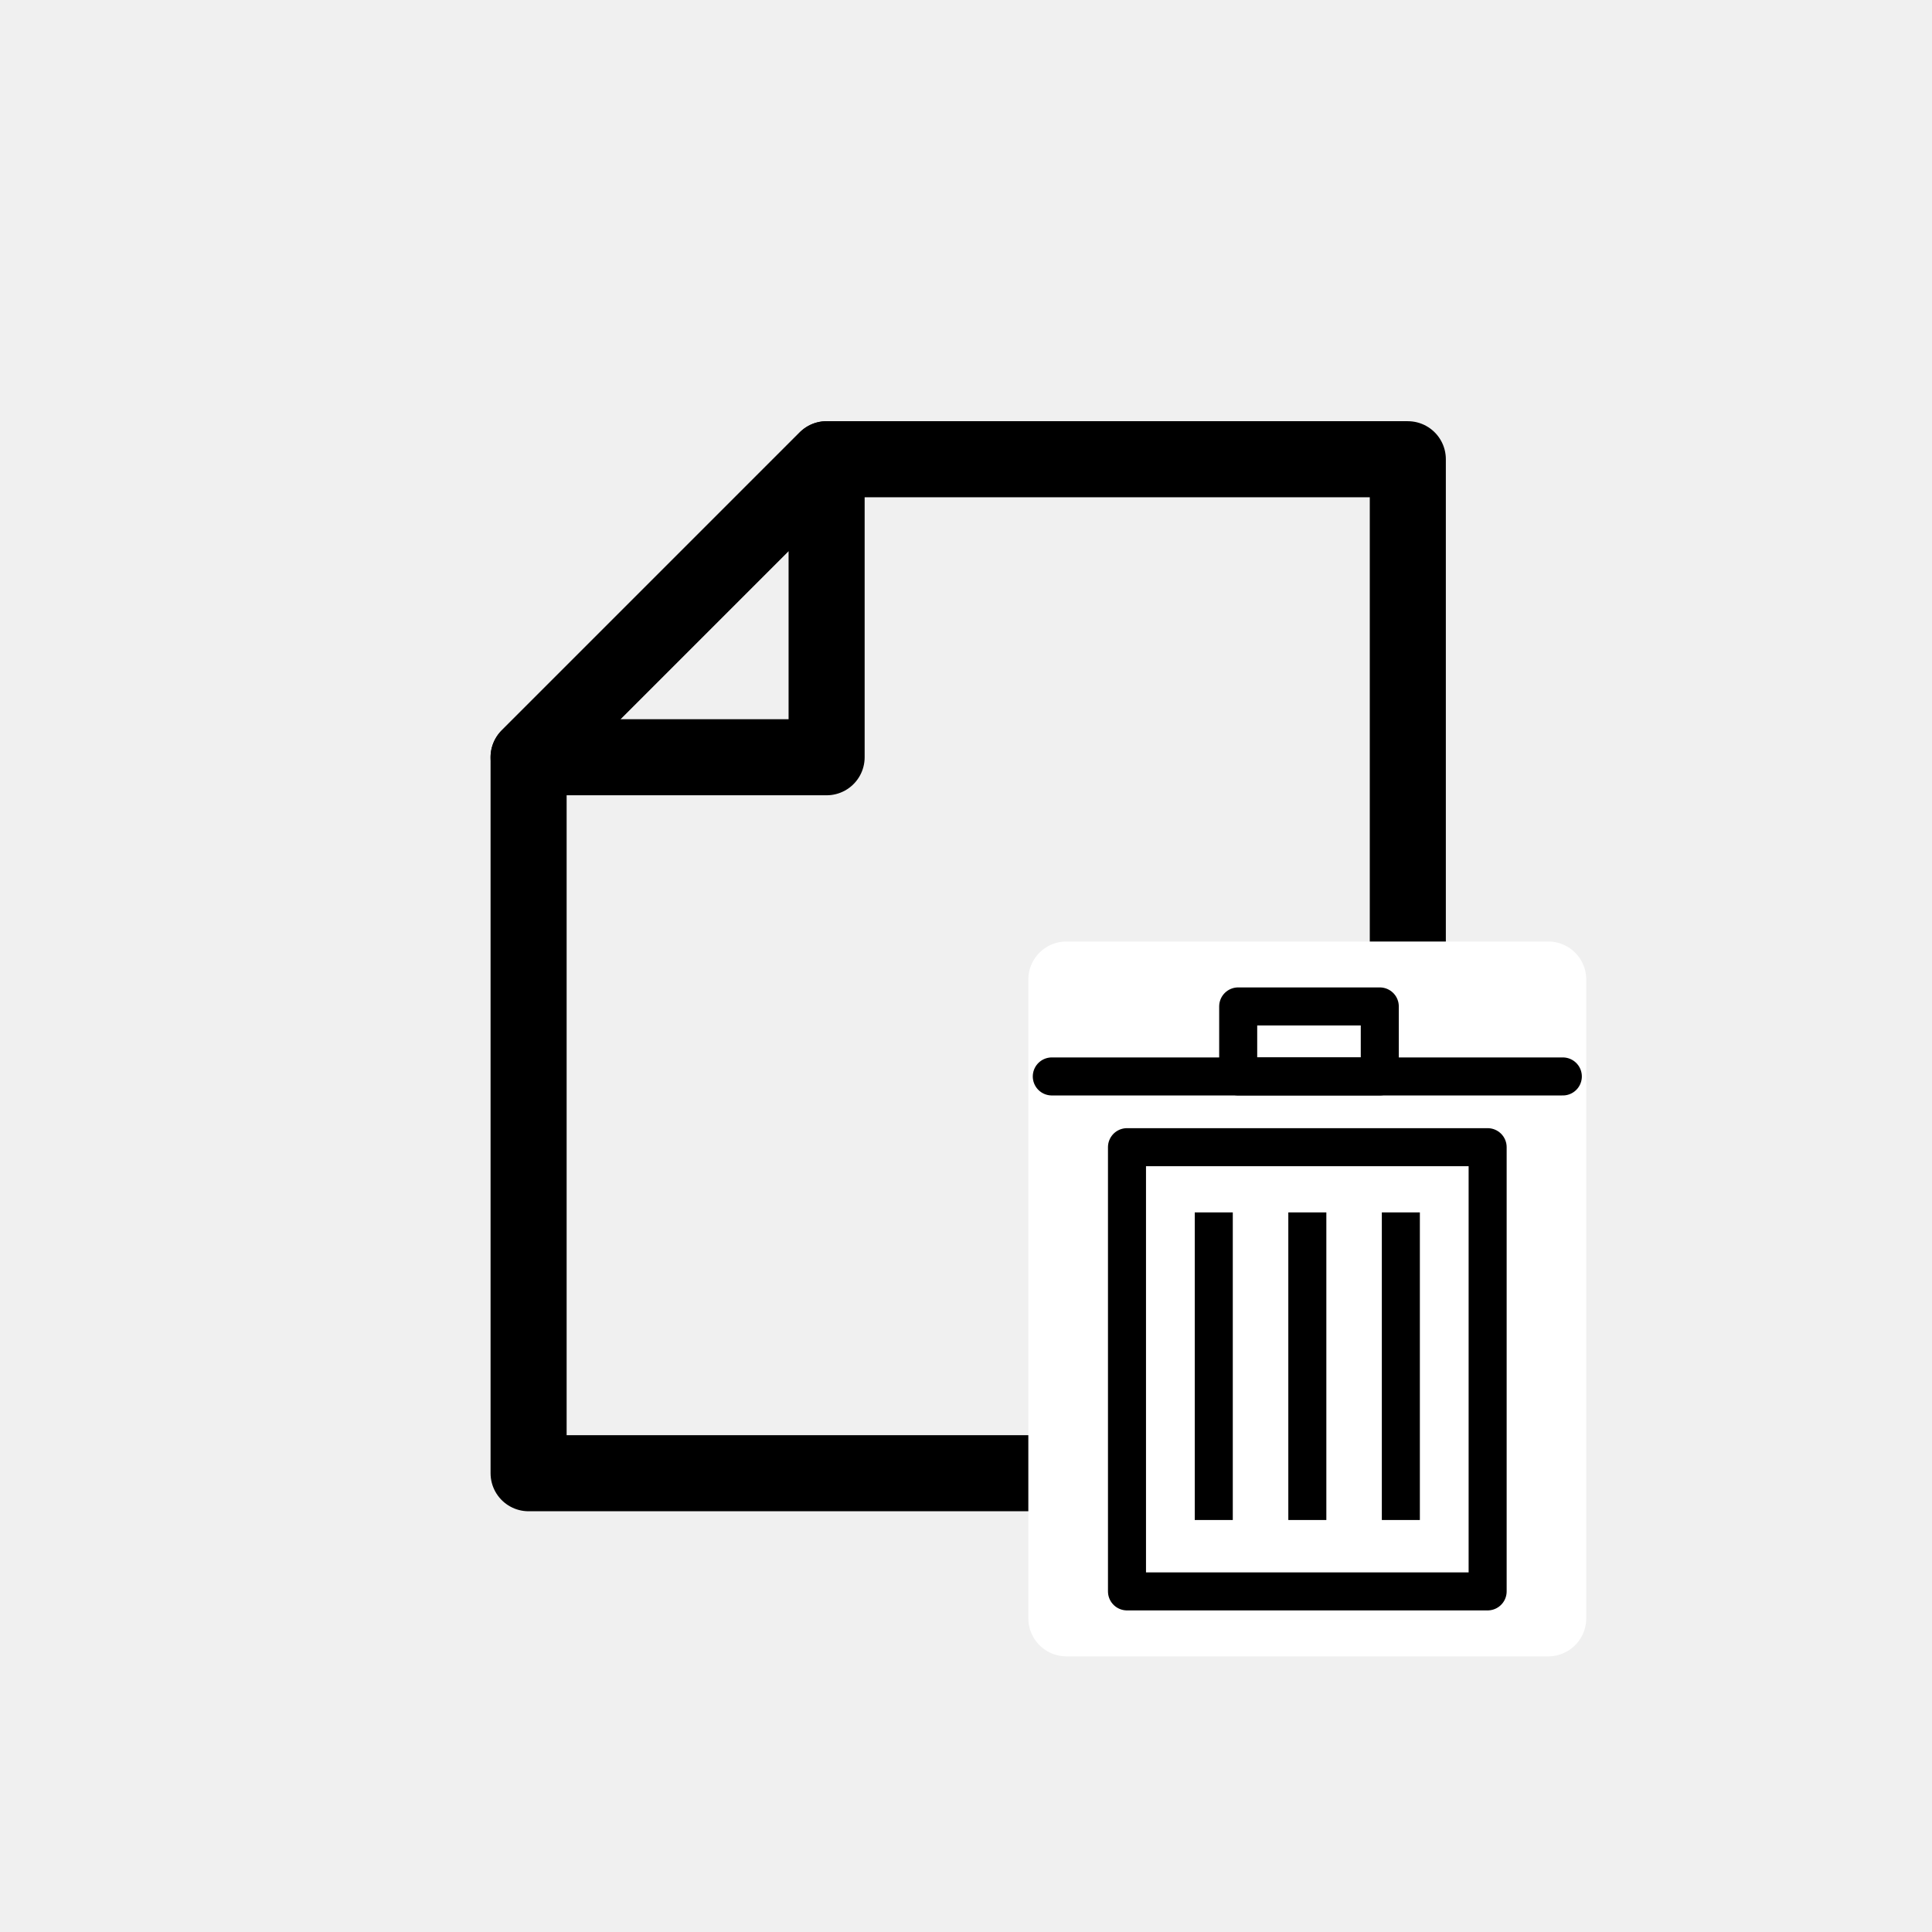
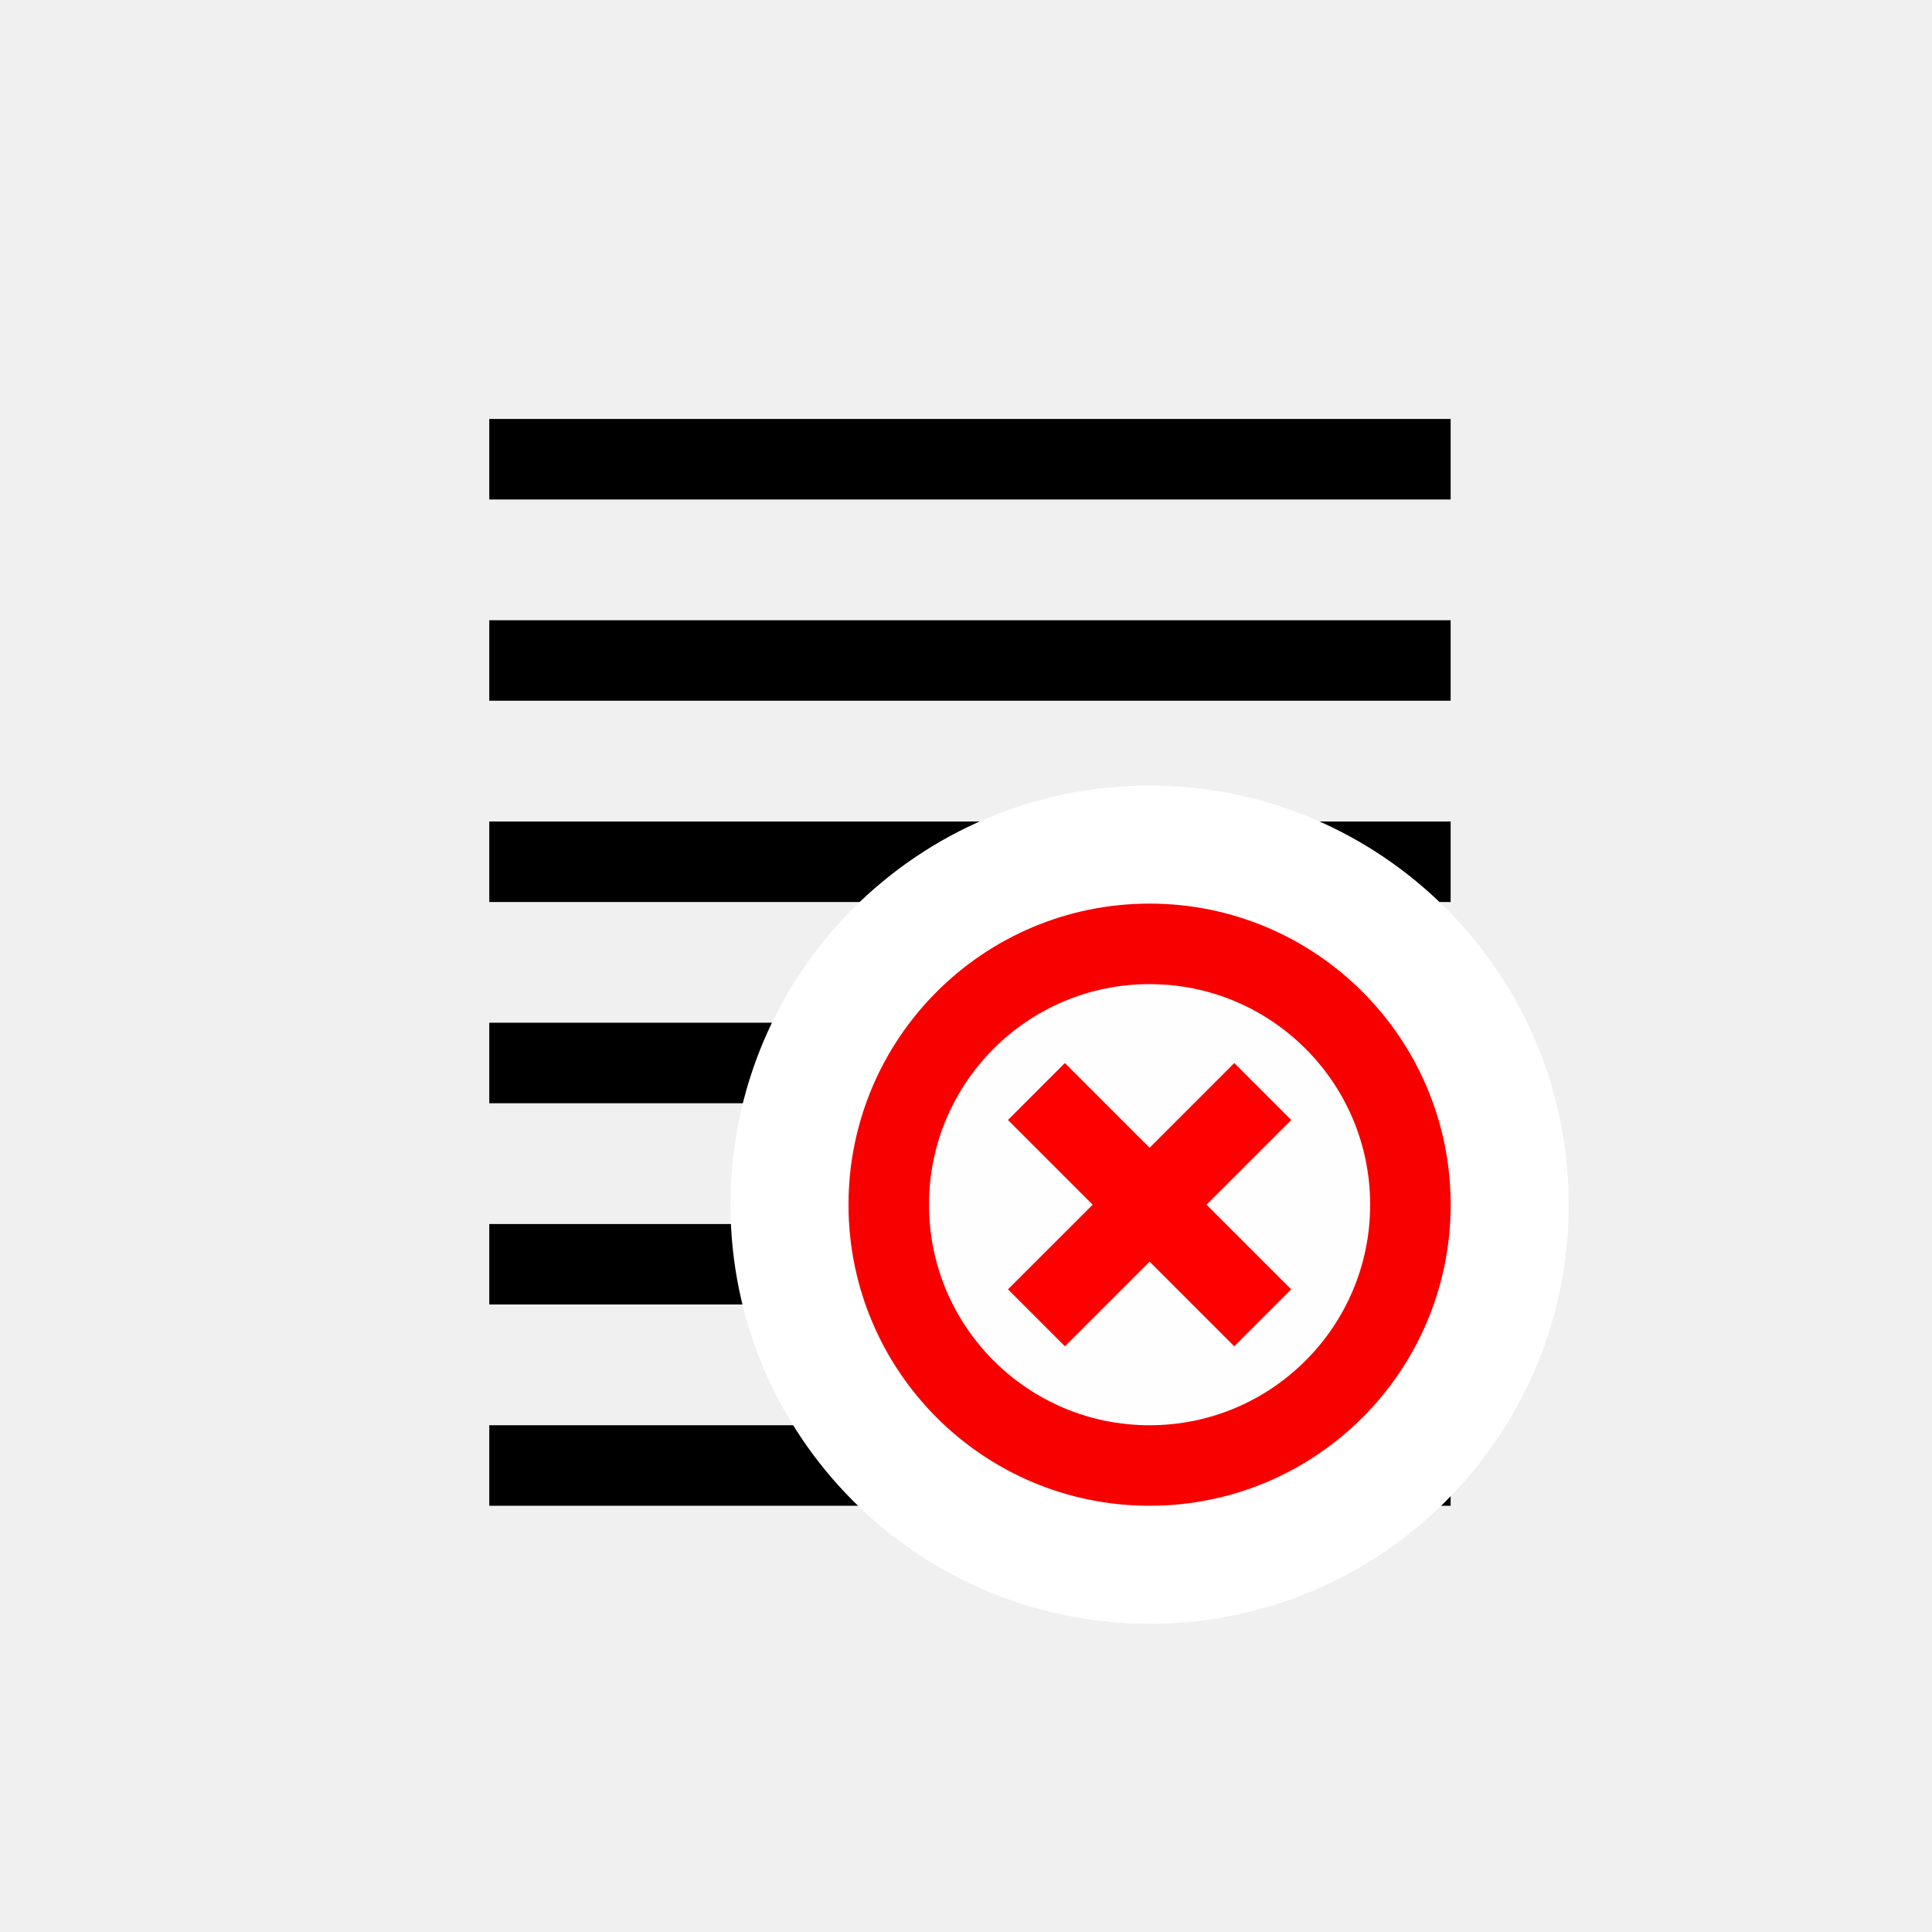
<svg xmlns="http://www.w3.org/2000/svg" width="192" height="192" viewBox="0 0 50.8 50.8" version="1.1" id="svg5">
-   <defs id="defs2">
-     </defs>
+   <defs id="defs2" />
  <g id="layer1" style="display:inline">
    <rect style="display:none;fill:none;fill-opacity:1;stroke:#000000;stroke-width:2.067;stroke-linecap:butt;stroke-linejoin:round;stroke-miterlimit:4;stroke-dasharray:none;stroke-opacity:1" id="rect4199" width="7.016" height="26.68" x="13.899" y="12.075" />
    <rect style="display:none;fill:none;fill-opacity:1;stroke:#000000;stroke-width:2.067;stroke-linecap:butt;stroke-linejoin:round;stroke-miterlimit:4;stroke-dasharray:none;stroke-opacity:1" id="rect4199-0" width="7.016" height="26.68" x="30.001" y="12.057" />
-     <path id="path15002" style="fill:none;stroke:#000000;stroke-width:2;stroke-linecap:round;stroke-linejoin:round;stroke-miterlimit:4;stroke-dasharray:none;stroke-opacity:1" d="m 13.899,19.911 7.836,-7.836" />
-     <path id="path15139" style="fill:none;stroke:#000000;stroke-width:2;stroke-linecap:round;stroke-linejoin:round;stroke-miterlimit:4;stroke-dasharray:none;stroke-opacity:1" d="m 21.735,12.075 v 7.836 m 0,0 H 13.899 M 37.017,12.075 V 38.737 H 13.899 V 19.911 m 0,0 7.836,-7.836 h 15.282" />
-     <rect style="fill:#ffffff;fill-opacity:1;stroke:#ffffff;stroke-width:2;stroke-linecap:round;stroke-linejoin:round;stroke-miterlimit:4;stroke-dasharray:none;stroke-opacity:1" id="rect15182" width="12.67" height="16.796" x="28.039" y="25.756" ry="0" />
-     <path style="display:inline;fill:none;stroke:#000000;stroke-width:1;stroke-linecap:butt;stroke-linejoin:round;stroke-miterlimit:4;stroke-dasharray:none;stroke-opacity:1" d="m 29.633,30.164 h 9.483 v 11.68 h -9.483 z" id="path16710" />
-     <path style="display:inline;fill:none;stroke:#000000;stroke-width:1;stroke-linecap:round;stroke-linejoin:miter;stroke-miterlimit:4;stroke-dasharray:none;stroke-opacity:1" d="M 27.656,28.304 H 41.093" id="path16708" />
-     <path style="display:inline;fill:none;stroke:#000000;stroke-width:1;stroke-linecap:butt;stroke-linejoin:round;stroke-miterlimit:4;stroke-dasharray:none;stroke-opacity:1" d="m 32.557,26.463 h 3.723 v 1.84 h -3.723 z" id="path16706" />
-     <path style="display:inline;fill:none;stroke:#000000;stroke-width:1;stroke-linecap:butt;stroke-linejoin:miter;stroke-miterlimit:4;stroke-dasharray:none;stroke-opacity:1" d="M 31.915,31.879 V 39.967" id="path16704" />
-     <path style="display:inline;fill:none;stroke:#000000;stroke-width:1;stroke-linecap:butt;stroke-linejoin:miter;stroke-miterlimit:4;stroke-dasharray:none;stroke-opacity:1" d="M 34.375,31.879 V 39.967" id="path16702" />
-     <path style="display:inline;fill:none;stroke:#000000;stroke-width:1;stroke-linecap:butt;stroke-linejoin:miter;stroke-miterlimit:4;stroke-dasharray:none;stroke-opacity:1" d="M 36.834,31.879 V 39.967" id="path13539" />
+     <path style="display:none;fill:none;fill-opacity:1;stroke:#000000;stroke-width:0.8;stroke-linecap:butt;stroke-linejoin:round;stroke-miterlimit:4;stroke-dasharray:none;stroke-opacity:1" id="path4314" d="m 9.387,15.315 2e-7,-5.036 -2e-7,-5.036 4.361,2.518 4.361,2.518 -4.361,2.518 z" transform="matrix(2.644628,0,0,2.644628,-10.90107,-1.789824)" />
+     <path style="display:none;fill:none;fill-opacity:1;stroke:#000000;stroke-width:1.263;stroke-linecap:butt;stroke-linejoin:round;stroke-miterlimit:4;stroke-dasharray:none;stroke-opacity:1" id="path4530" transform="matrix(-1.676461,0,0,1.676461,57.26082,8.16782)" d="m 9.387,15.315 2e-7,-5.036 -2e-7,-5.036 4.361,2.518 4.361,2.518 -4.361,2.518 z" />
+     <path style="display:none;fill:none;fill-opacity:1;stroke:#000000;stroke-width:1.263;stroke-linecap:butt;stroke-linejoin:round;stroke-miterlimit:4;stroke-dasharray:none;stroke-opacity:1" id="path4530-8" transform="matrix(-1.676461,0,0,1.676461,38.8903,8.16782)" d="m 9.387,15.315 2e-7,-5.036 -2e-7,-5.036 4.361,2.518 4.361,2.518 -4.361,2.518 z" />
+     <path id="rect4618" style="display:none;fill:none;fill-opacity:1;stroke:#000000;stroke-width:8;stroke-linecap:butt;stroke-linejoin:round;stroke-miterlimit:4;stroke-dasharray:none;stroke-opacity:1" d="m 82.742,45.58 v 37.162 h -37.162 v 26.516 h 37.162 v 37.162 h 26.516 v -37.162 h 37.162 V 82.742 h -37.162 v -37.162 z" transform="scale(0.2645833)" />
+     <path style="display:inline;fill:none;stroke:#000000;stroke-width:2.117;stroke-linecap:butt;stroke-linejoin:round;stroke-miterlimit:4;stroke-dasharray:none;stroke-opacity:1" d="M 12.865,12.075 H 38.143" id="path1394" />
+     <path style="display:inline;fill:none;stroke:#000000;stroke-width:2.117;stroke-linecap:butt;stroke-linejoin:round;stroke-miterlimit:4;stroke-dasharray:none;stroke-opacity:1" d="M 12.865,17.367 H 38.143" id="path1712" />
+     <path style="display:inline;fill:none;stroke:#000000;stroke-width:2.117;stroke-linecap:butt;stroke-linejoin:round;stroke-miterlimit:4;stroke-dasharray:none;stroke-opacity:1" d="M 12.865,22.659 H 38.143" id="path1726" />
+     <path style="display:inline;fill:none;stroke:#000000;stroke-width:2.117;stroke-linecap:butt;stroke-linejoin:round;stroke-miterlimit:4;stroke-dasharray:none;stroke-opacity:1" d="M 12.865,27.95 H 38.143" id="path1810" />
+     <path style="display:inline;fill:none;stroke:#000000;stroke-width:2.117;stroke-linecap:butt;stroke-linejoin:round;stroke-miterlimit:4;stroke-dasharray:none;stroke-opacity:1" d="M 12.865,33.242 H 38.143" id="path2994" />
+     <path style="display:inline;fill:none;stroke:#000000;stroke-width:2.117;stroke-linecap:butt;stroke-linejoin:round;stroke-miterlimit:4;stroke-dasharray:none;stroke-opacity:1" d="M 12.865,38.534 H 38.143" id="path1818" />
+     <circle style="display:inline;fill:#fefefe;fill-opacity:1;stroke:#ffffff;stroke-width:4.066;stroke-linecap:butt;stroke-linejoin:round;stroke-miterlimit:4;stroke-dasharray:none;stroke-opacity:1" id="circle2773" cx="30.227" cy="31.676" r="8.987" />
+     <circle style="display:inline;fill:none;stroke:#f80000;stroke-width:2.117;stroke-linecap:butt;stroke-linejoin:round;stroke-miterlimit:4;stroke-dasharray:none;stroke-opacity:1" id="path2691" cx="30.227" cy="31.676" r="6.858" />
+     <path style="display:inline;fill:none;stroke:#ff0000;stroke-width:2.117;stroke-linecap:butt;stroke-linejoin:miter;stroke-miterlimit:4;stroke-dasharray:none;stroke-opacity:1" d="m 27.251,28.7 5.951,5.951" id="path3243" />
+     <path style="display:inline;fill:none;stroke:#ff0000;stroke-width:2.117;stroke-linecap:butt;stroke-linejoin:miter;stroke-miterlimit:4;stroke-dasharray:none;stroke-opacity:1" d="m 33.203,28.7 -5.951,5.951" id="path3840" />
  </g>
</svg>
